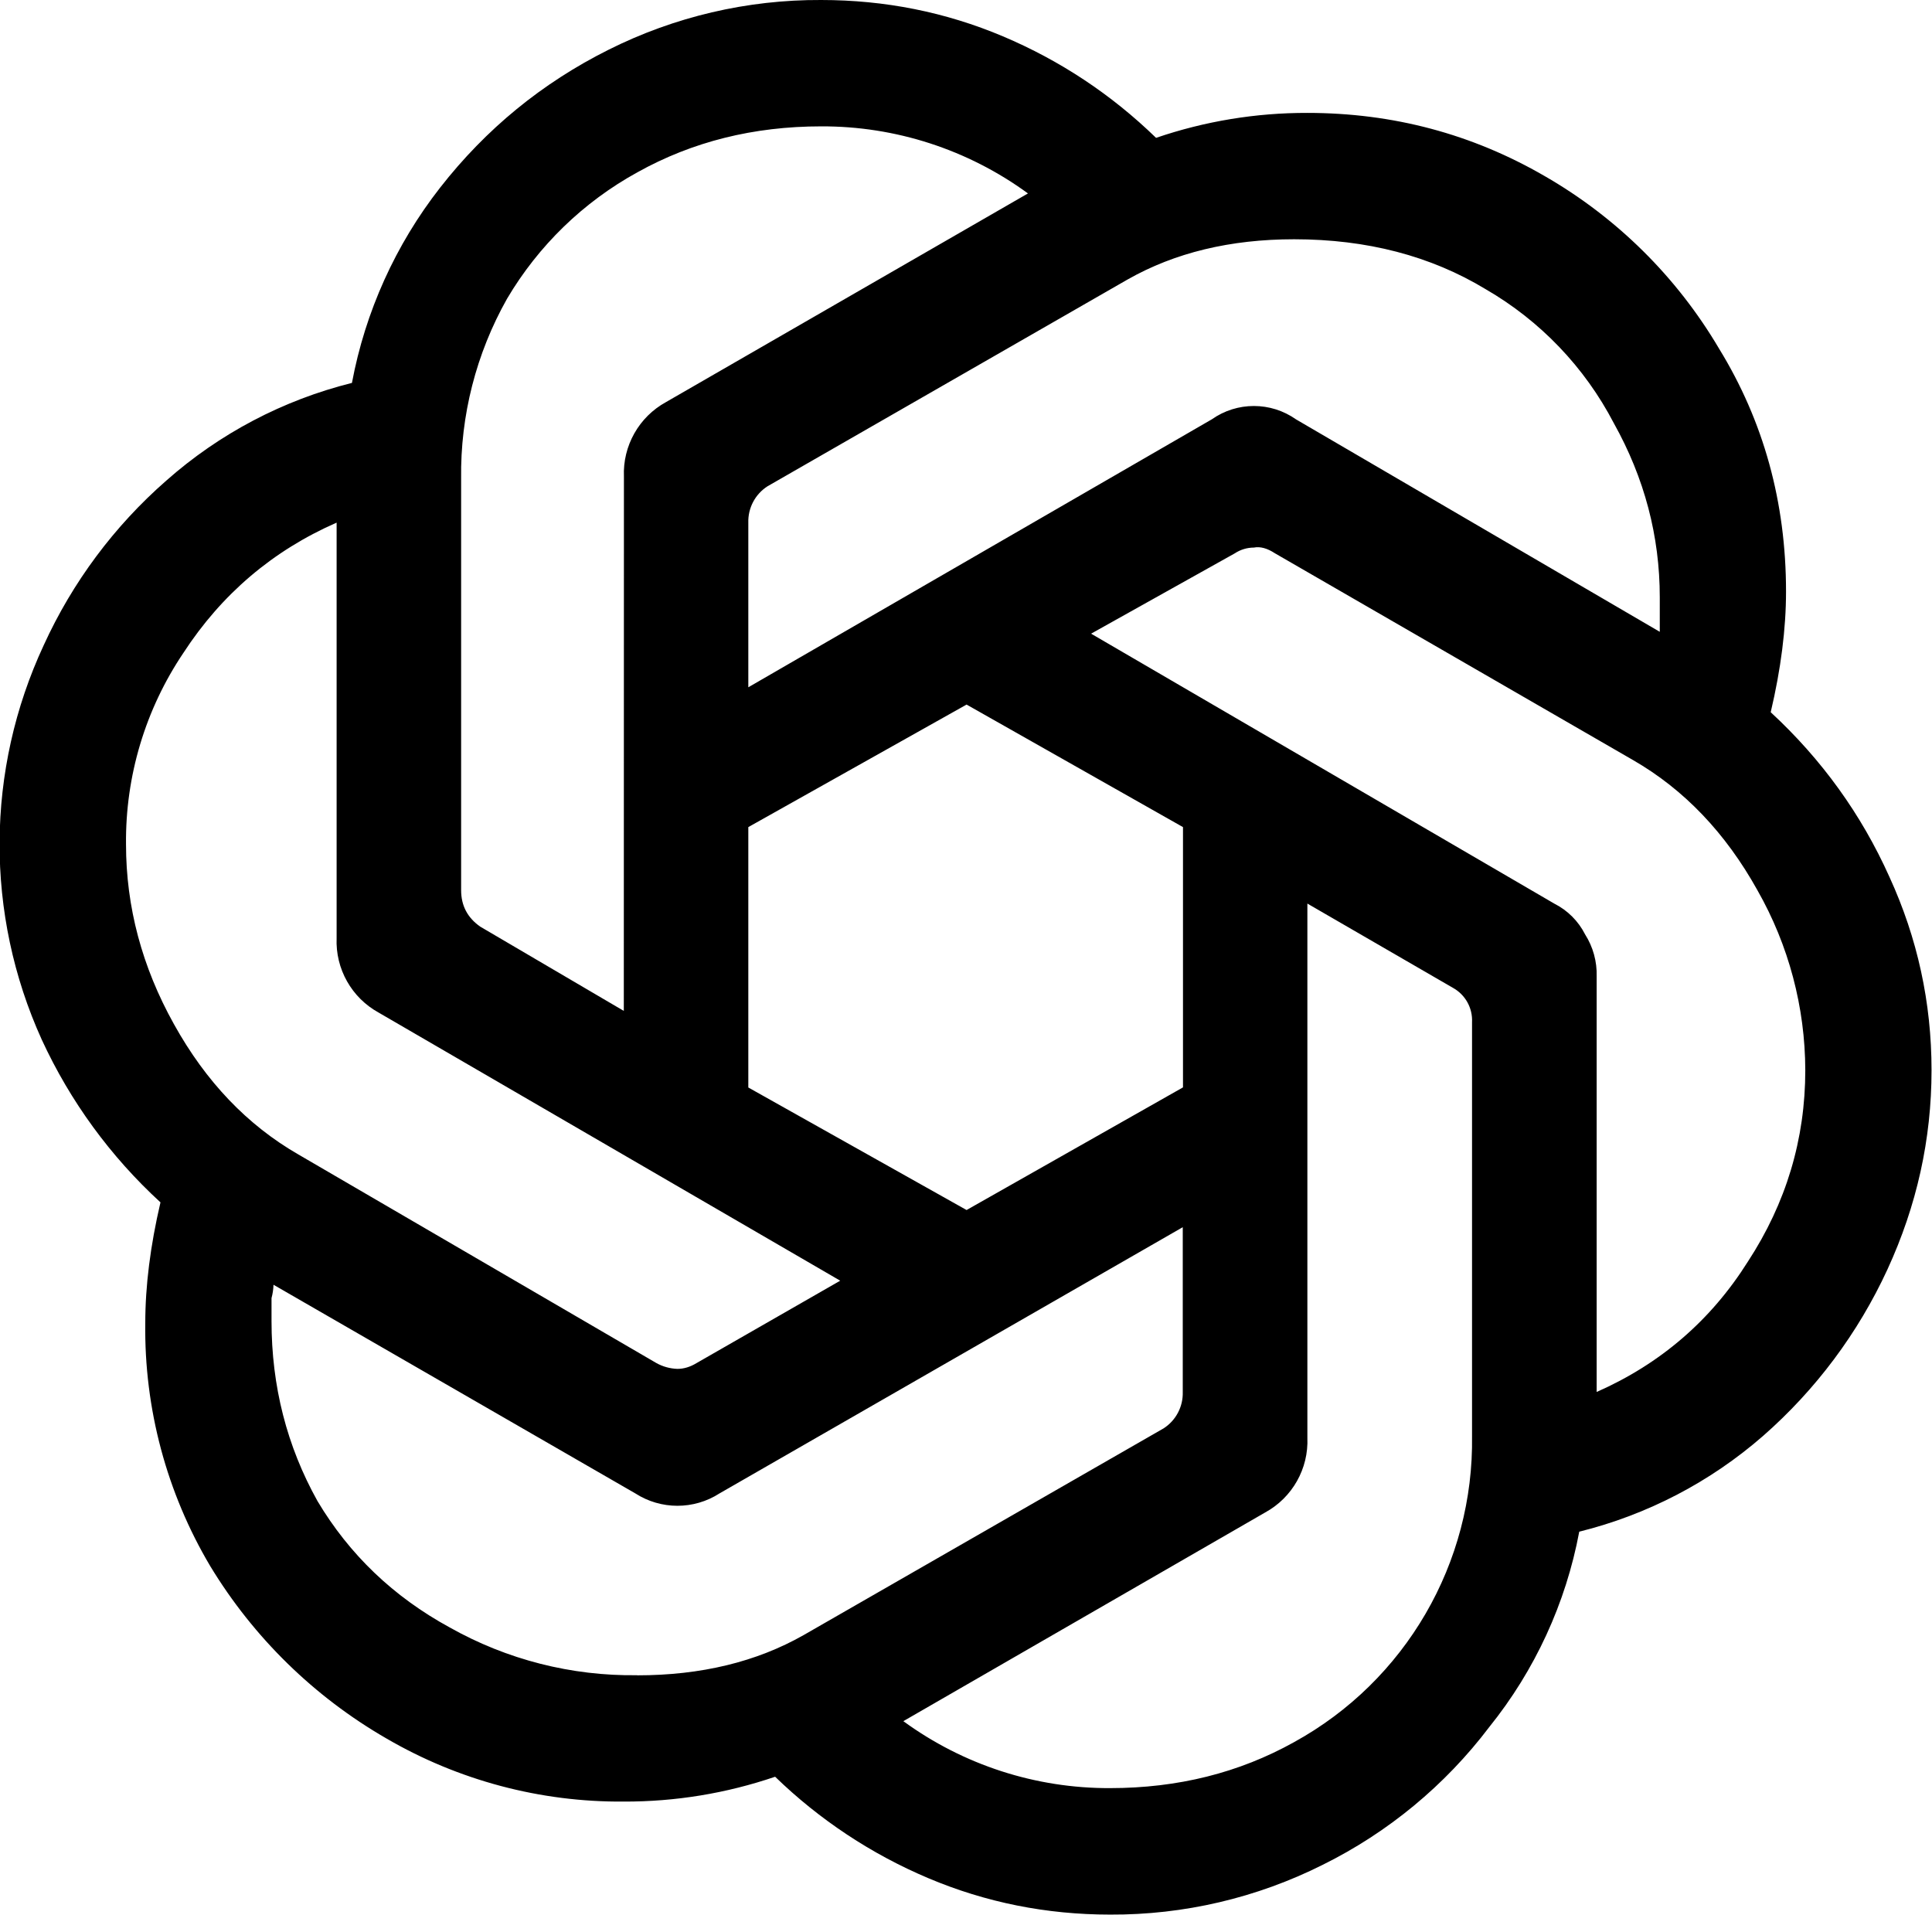
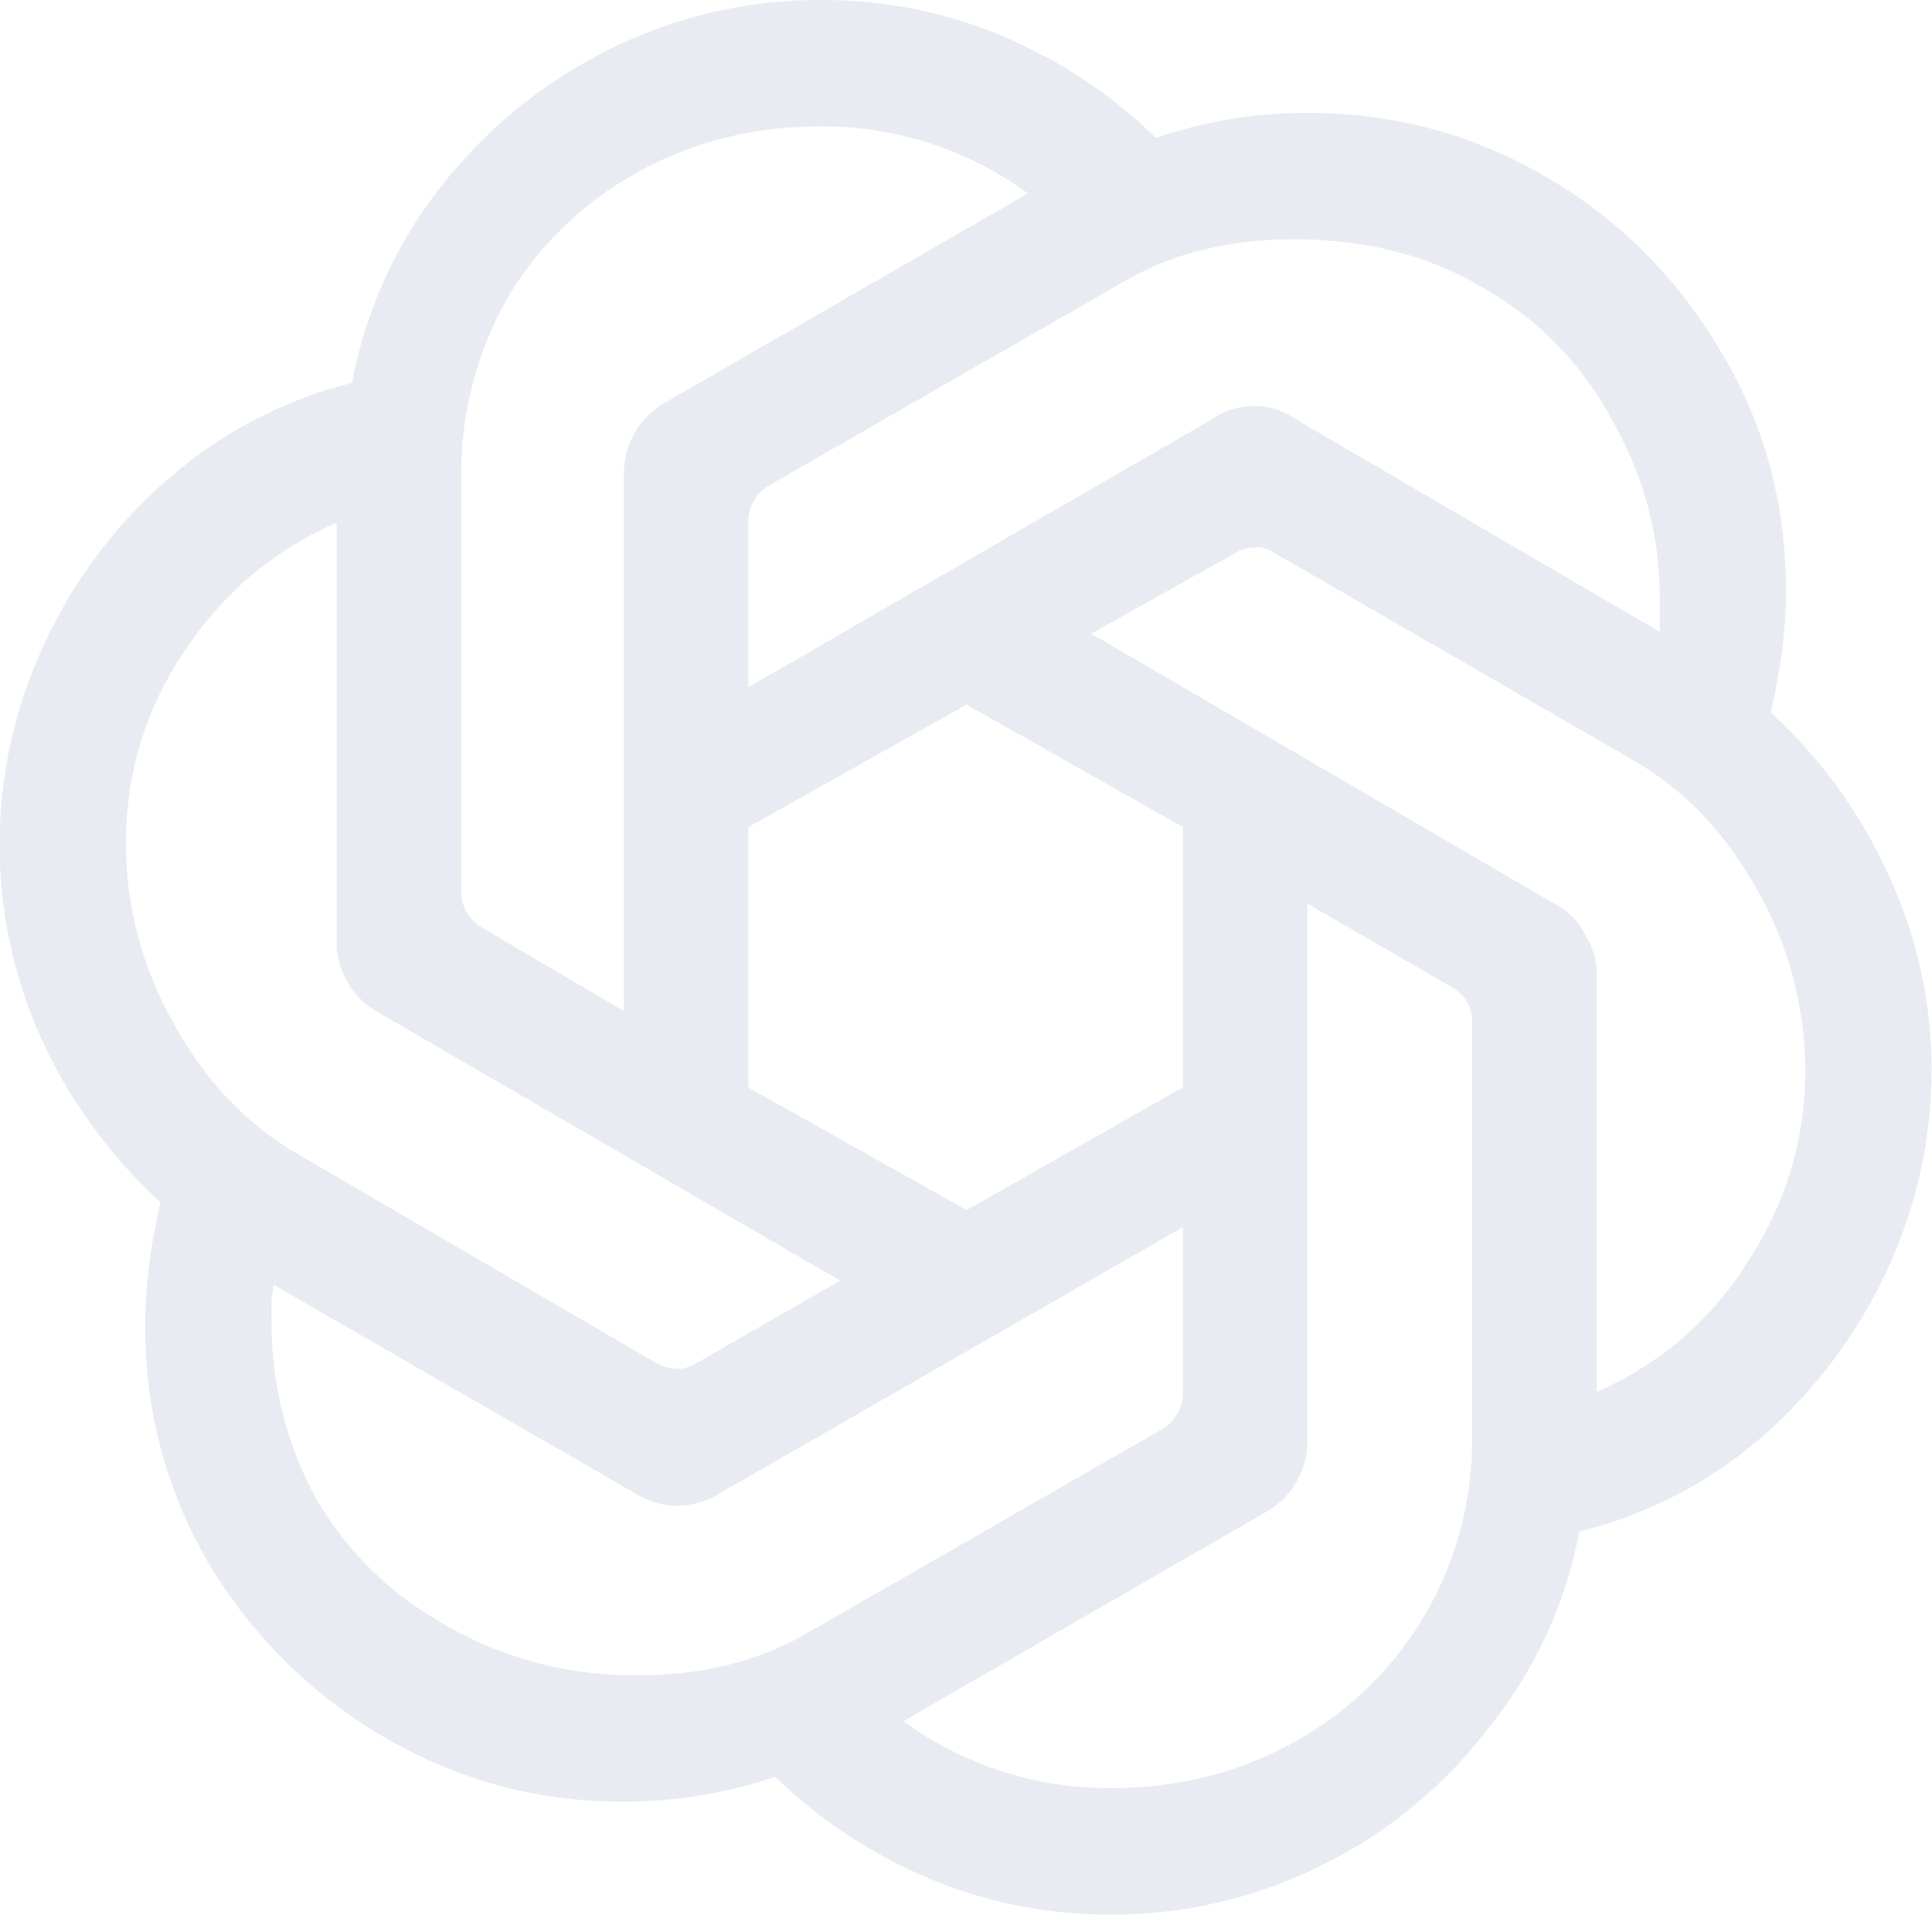
- <svg xmlns="http://www.w3.org/2000/svg" viewBox="1.68 1.75 16.65 16.5">
+ <svg xmlns="http://www.w3.org/2000/svg" fill="#E8EBF2" viewBox="1.68 1.75 16.65 16.5">
  <path d="M11.248 18.25q-.825 0-1.568-.314a4.3 4.3 0 0 1-1.32-.874 4 4 0 0 1-1.304.214 4 4 0 0 1-2.046-.544 4.27 4.27 0 0 1-1.518-1.485 4 4 0 0 1-.56-2.095q0-.48.131-1.04A4.4 4.4 0 0 1 2.04 10.71a4.07 4.07 0 0 1 .017-3.4 4.2 4.2 0 0 1 1.056-1.418 3.8 3.8 0 0 1 1.6-.842 3.9 3.9 0 0 1 .76-1.683q.593-.759 1.451-1.188a4.04 4.04 0 0 1 1.832-.429q.825 0 1.567.313.742.314 1.32.875a4 4 0 0 1 1.304-.215q1.106 0 2.046.545a4.14 4.14 0 0 1 1.501 1.485q.578.941.578 2.095 0 .48-.132 1.04.66.61 1.023 1.419.363.792.363 1.666 0 .892-.38 1.717a4.3 4.3 0 0 1-1.072 1.435 3.8 3.8 0 0 1-1.584.825 3.8 3.8 0 0 1-.775 1.683 4.06 4.06 0 0 1-1.436 1.188 4.04 4.04 0 0 1-1.832.429m-4.076-2.062q.825 0 1.435-.347l3.103-1.782a.36.36 0 0 0 .164-.313v-1.42L7.881 14.62a.67.67 0 0 1-.726 0l-3.118-1.798a.5.5 0 0 1-.017.115v.198q0 .841.396 1.551.413.693 1.139 1.089a3.2 3.2 0 0 0 1.617.412m.165-2.69a.4.4 0 0 0 .181.05q.083 0 .165-.05l1.238-.71-3.977-2.31a.7.7 0 0 1-.363-.643v-3.58q-.825.362-1.32 1.122a2.9 2.9 0 0 0-.495 1.65q0 .809.413 1.55.412.743 1.072 1.123zm3.91 3.663q.875 0 1.585-.396a2.96 2.96 0 0 0 1.534-2.64v-3.564a.32.32 0 0 0-.165-.297l-1.254-.726v4.604a.7.7 0 0 1-.363.643l-3.119 1.799a3 3 0 0 0 1.783.577m.627-6.039V8.878L10.01 7.822 8.129 8.878v2.244l1.881 1.056zM7.057 5.859a.7.7 0 0 1 .363-.644l3.119-1.798a3 3 0 0 0-1.782-.578q-.874 0-1.584.396A2.96 2.96 0 0 0 6.05 4.324a3.07 3.07 0 0 0-.396 1.551v3.547q0 .199.165.314l1.237.726zm8.383 7.887q.825-.364 1.303-1.123.495-.758.495-1.65a3.15 3.15 0 0 0-.412-1.55q-.413-.743-1.073-1.123l-3.086-1.782q-.099-.065-.181-.049a.3.3 0 0 0-.165.05l-1.238.692 3.993 2.327a.6.6 0 0 1 .264.264.64.64 0 0 1 .1.363zm-3.317-8.382a.63.63 0 0 1 .726 0l3.135 1.831v-.297q0-.792-.396-1.501a2.86 2.86 0 0 0-1.105-1.155q-.71-.43-1.65-.43-.825 0-1.436.347L8.294 5.941a.36.36 0 0 0-.165.314v1.418z" />
</svg>
